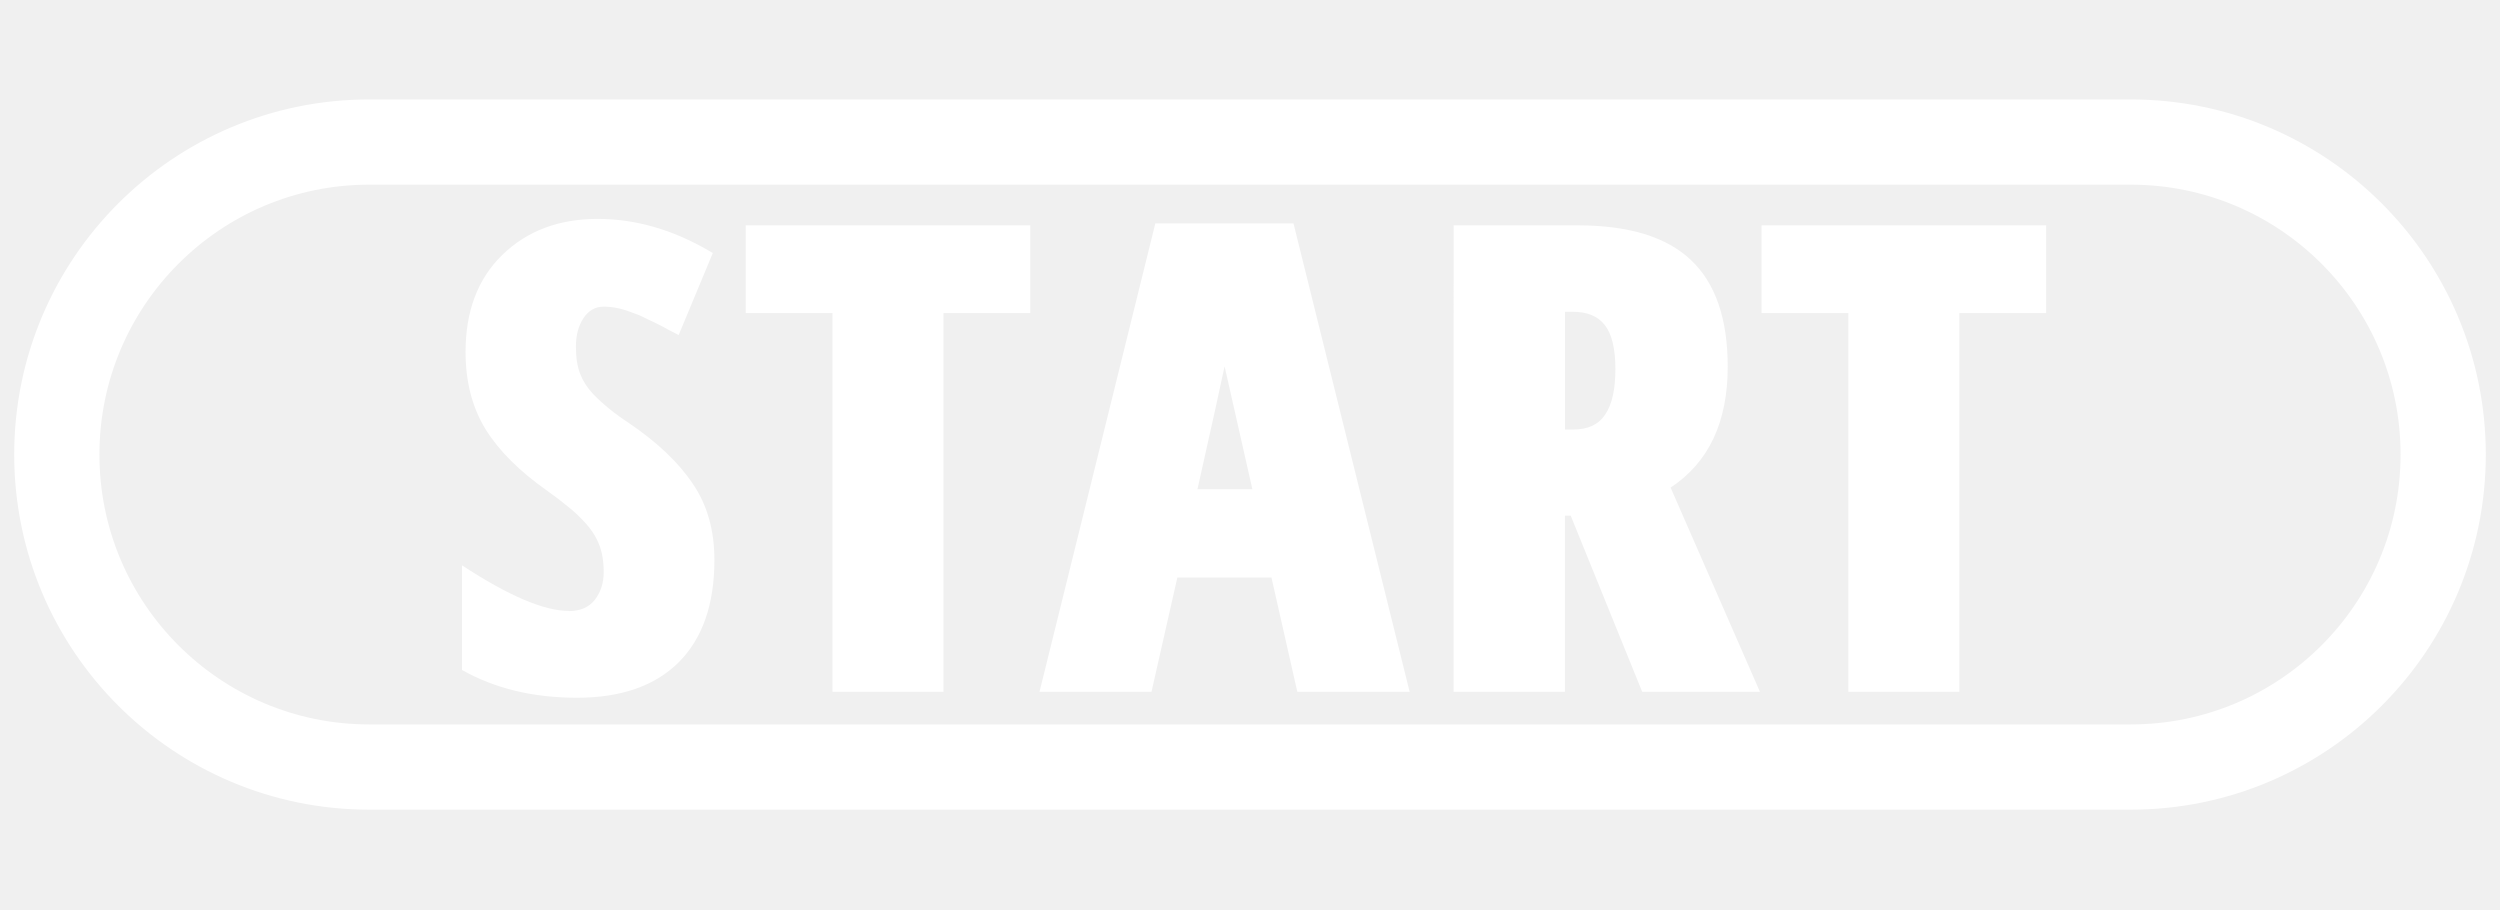
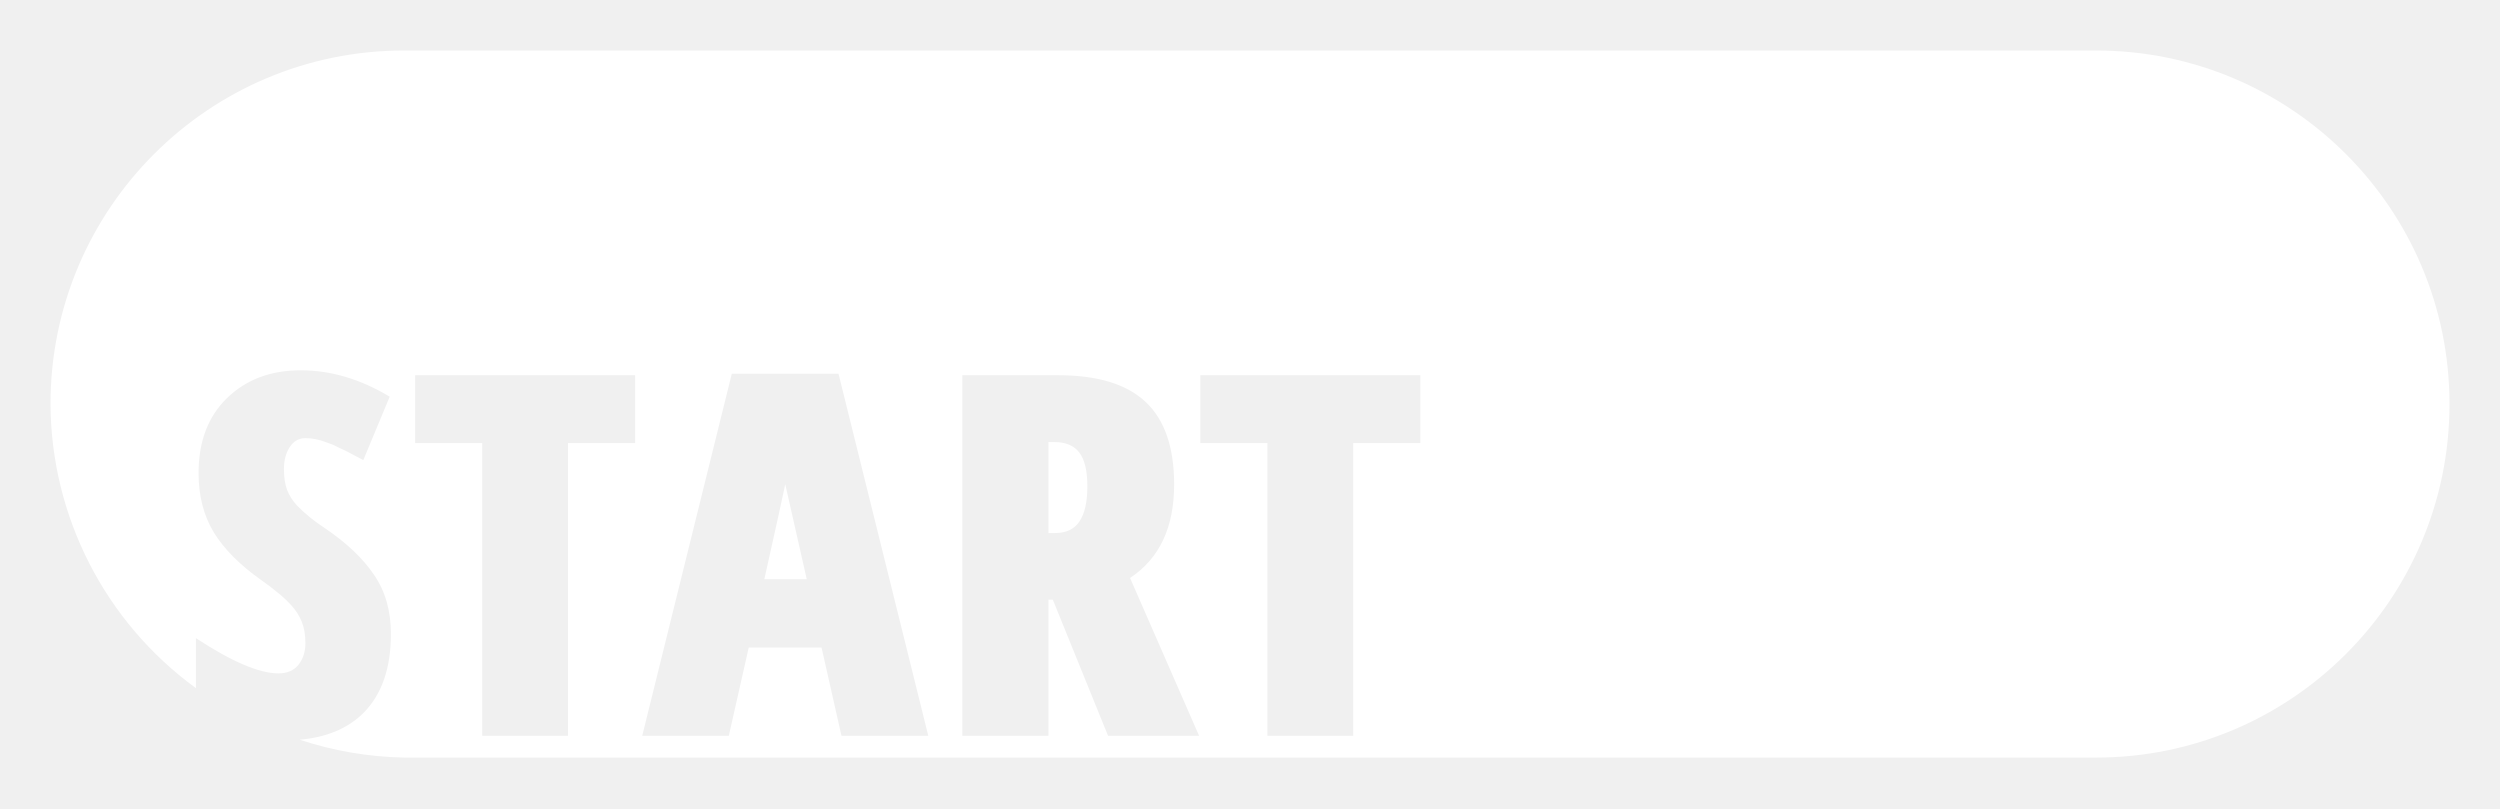
- <svg xmlns="http://www.w3.org/2000/svg" width="88" height="32" version="1.1" viewBox="0 0 88 32">
-   <path id="outline" d="m2 16.0a11.0 11.0 0 0 1 11.0-11.0h62.0a11.0 11.0 0 0 1 11.0 11.0 11.0 11.0 0 0 1 -11.0 11.0h-62.0a11.0 11.0 0 0 1 -11.0 -11.0z" fill="none" stroke="#fff" stroke-width="3" />
-   <g transform="translate(7.344,-9.156) scale(1.15)">
-     <g id="label_start" fill="#fff">
-       <path d="m11.028 26.666q0.518 0 0.791-0.342 0.273-0.352 0.273-0.85 0-0.508-0.146-0.859-0.146-0.361-0.43-0.664-0.283-0.303-0.537-0.498-0.244-0.205-0.615-0.469-1.279-0.898-1.895-1.895-0.605-0.996-0.605-2.354 0-1.875 1.123-2.969 1.133-1.104 2.92-1.104 1.787 0 3.525 1.045l-1.045 2.51q-0.059-0.029-0.303-0.156-0.244-0.137-0.312-0.166-0.068-0.039-0.283-0.137-0.215-0.107-0.303-0.146l-0.264-0.098q-0.43-0.166-0.83-0.166-0.391 0-0.625 0.361-0.225 0.352-0.225 0.859 0 0.498 0.127 0.83 0.127 0.332 0.391 0.615 0.449 0.469 1.104 0.898 1.299 0.879 1.953 1.855 0.664 0.967 0.664 2.334 0 2.041-1.094 3.135-1.094 1.084-3.115 1.084-2.012 0-3.516-0.85v-3.203q2.129 1.396 3.271 1.396z" />
-       <path d="m25.149 17.544h-2.656v11.592h-3.398v-11.592h-2.656v-2.686h8.711z" />
-       <path d="m36.761 29.136h-3.438l-0.791-3.496h-2.881l-0.791 3.496h-3.428l3.545-14.336h4.229zm-4.814-6.201-0.85-3.76q-0.156 0.752-0.83 3.76z" />
-       <path d="m38.108 14.859h3.789q2.354 0 3.477 1.064 1.123 1.064 1.123 3.262 0 2.549-1.748 3.701l2.734 6.25h-3.604l-2.188-5.391h-0.176v5.391h-3.408zm3.408 2.646v3.604h0.254q0.674 0 0.977-0.459 0.312-0.459 0.312-1.387 0-0.938-0.322-1.348-0.312-0.41-0.986-0.41z" />
-       <path d="m56.243 17.544h-2.656v11.592h-3.398v-11.592h-2.656v-2.686h8.711z" />
-     </g>
-   </g>
+ <svg xmlns="http://www.w3.org/2000/svg" width="99" height="32" viewBox="0 0 99 32" version="1.1" id="svg1">
+   <defs id="defs1" />
+   <path id="pillshape" fill="#fff" d="M 16 2 A 14 14 0 0 0 2 16 A 14 14 0 0 0 7.758 27.25 L 7.758 25.27 C 9.177 26.201 10.266 26.666 11.027 26.666 C 11.372 26.666 11.638 26.552 11.82 26.324 C 12.003 26.09 12.094 25.807 12.094 25.475 C 12.094 25.136 12.045 24.85 11.947 24.615 C 11.85 24.374 11.706 24.153 11.518 23.951 C 11.329 23.749 11.148 23.583 10.979 23.453 C 10.816 23.316 10.611 23.16 10.363 22.984 C 9.51 22.385 8.881 21.754 8.471 21.09 C 8.067 20.426 7.863 19.641 7.863 18.736 C 7.863 17.486 8.238 16.497 8.986 15.768 C 9.742 15.032 10.717 14.664 11.908 14.664 C 13.1 14.664 14.273 15.012 15.432 15.709 L 14.387 18.219 C 14.348 18.199 14.249 18.147 14.086 18.062 C 13.923 17.971 13.819 17.916 13.773 17.896 C 13.728 17.87 13.632 17.825 13.488 17.76 C 13.345 17.688 13.246 17.639 13.188 17.613 L 12.924 17.516 C 12.637 17.405 12.361 17.35 12.094 17.35 C 11.833 17.35 11.625 17.47 11.469 17.711 C 11.319 17.945 11.244 18.232 11.244 18.57 C 11.244 18.902 11.285 19.179 11.369 19.4 C 11.454 19.622 11.584 19.827 11.76 20.016 C 12.059 20.328 12.427 20.628 12.863 20.914 C 13.729 21.5 14.38 22.118 14.816 22.77 C 15.259 23.414 15.48 24.192 15.48 25.104 C 15.48 26.464 15.116 27.509 14.387 28.238 C 13.769 28.85 12.929 29.199 11.869 29.293 A 14 14 0 0 0 16 30 L 83 30 A 14 14 0 0 0 97 16 A 14 14 0 0 0 83 2 L 16 2 z M 28.979 14.801 L 33.205 14.801 L 36.76 29.137 L 33.322 29.137 L 32.533 25.641 L 29.65 25.641 L 28.861 29.137 L 25.432 29.137 L 28.979 14.801 z M 16.439 14.859 L 25.15 14.859 L 25.15 17.545 L 22.494 17.545 L 22.494 29.137 L 19.096 29.137 L 19.096 17.545 L 16.439 17.545 L 16.439 14.859 z M 38.109 14.859 L 41.898 14.859 C 43.467 14.859 44.626 15.214 45.375 15.924 C 46.124 16.633 46.496 17.721 46.496 19.186 C 46.496 20.885 45.915 22.118 44.75 22.887 L 47.484 29.137 L 43.879 29.137 L 41.691 23.746 L 41.518 23.746 L 41.518 29.137 L 38.109 29.137 L 38.109 14.859 z M 47.533 14.859 L 56.244 14.859 L 56.244 17.545 L 53.588 17.545 L 53.588 29.137 L 50.189 29.137 L 50.189 17.545 L 47.533 17.545 L 47.533 14.859 z M 41.518 17.506 L 41.518 21.109 L 41.77 21.109 C 42.219 21.109 42.544 20.956 42.746 20.65 C 42.954 20.344 43.059 19.882 43.059 19.264 C 43.059 18.639 42.951 18.189 42.736 17.916 C 42.528 17.643 42.201 17.506 41.752 17.506 L 41.518 17.506 z M 31.096 19.176 C 30.992 19.677 30.717 20.93 30.268 22.936 L 31.947 22.936 L 31.096 19.176 z " />
</svg>
